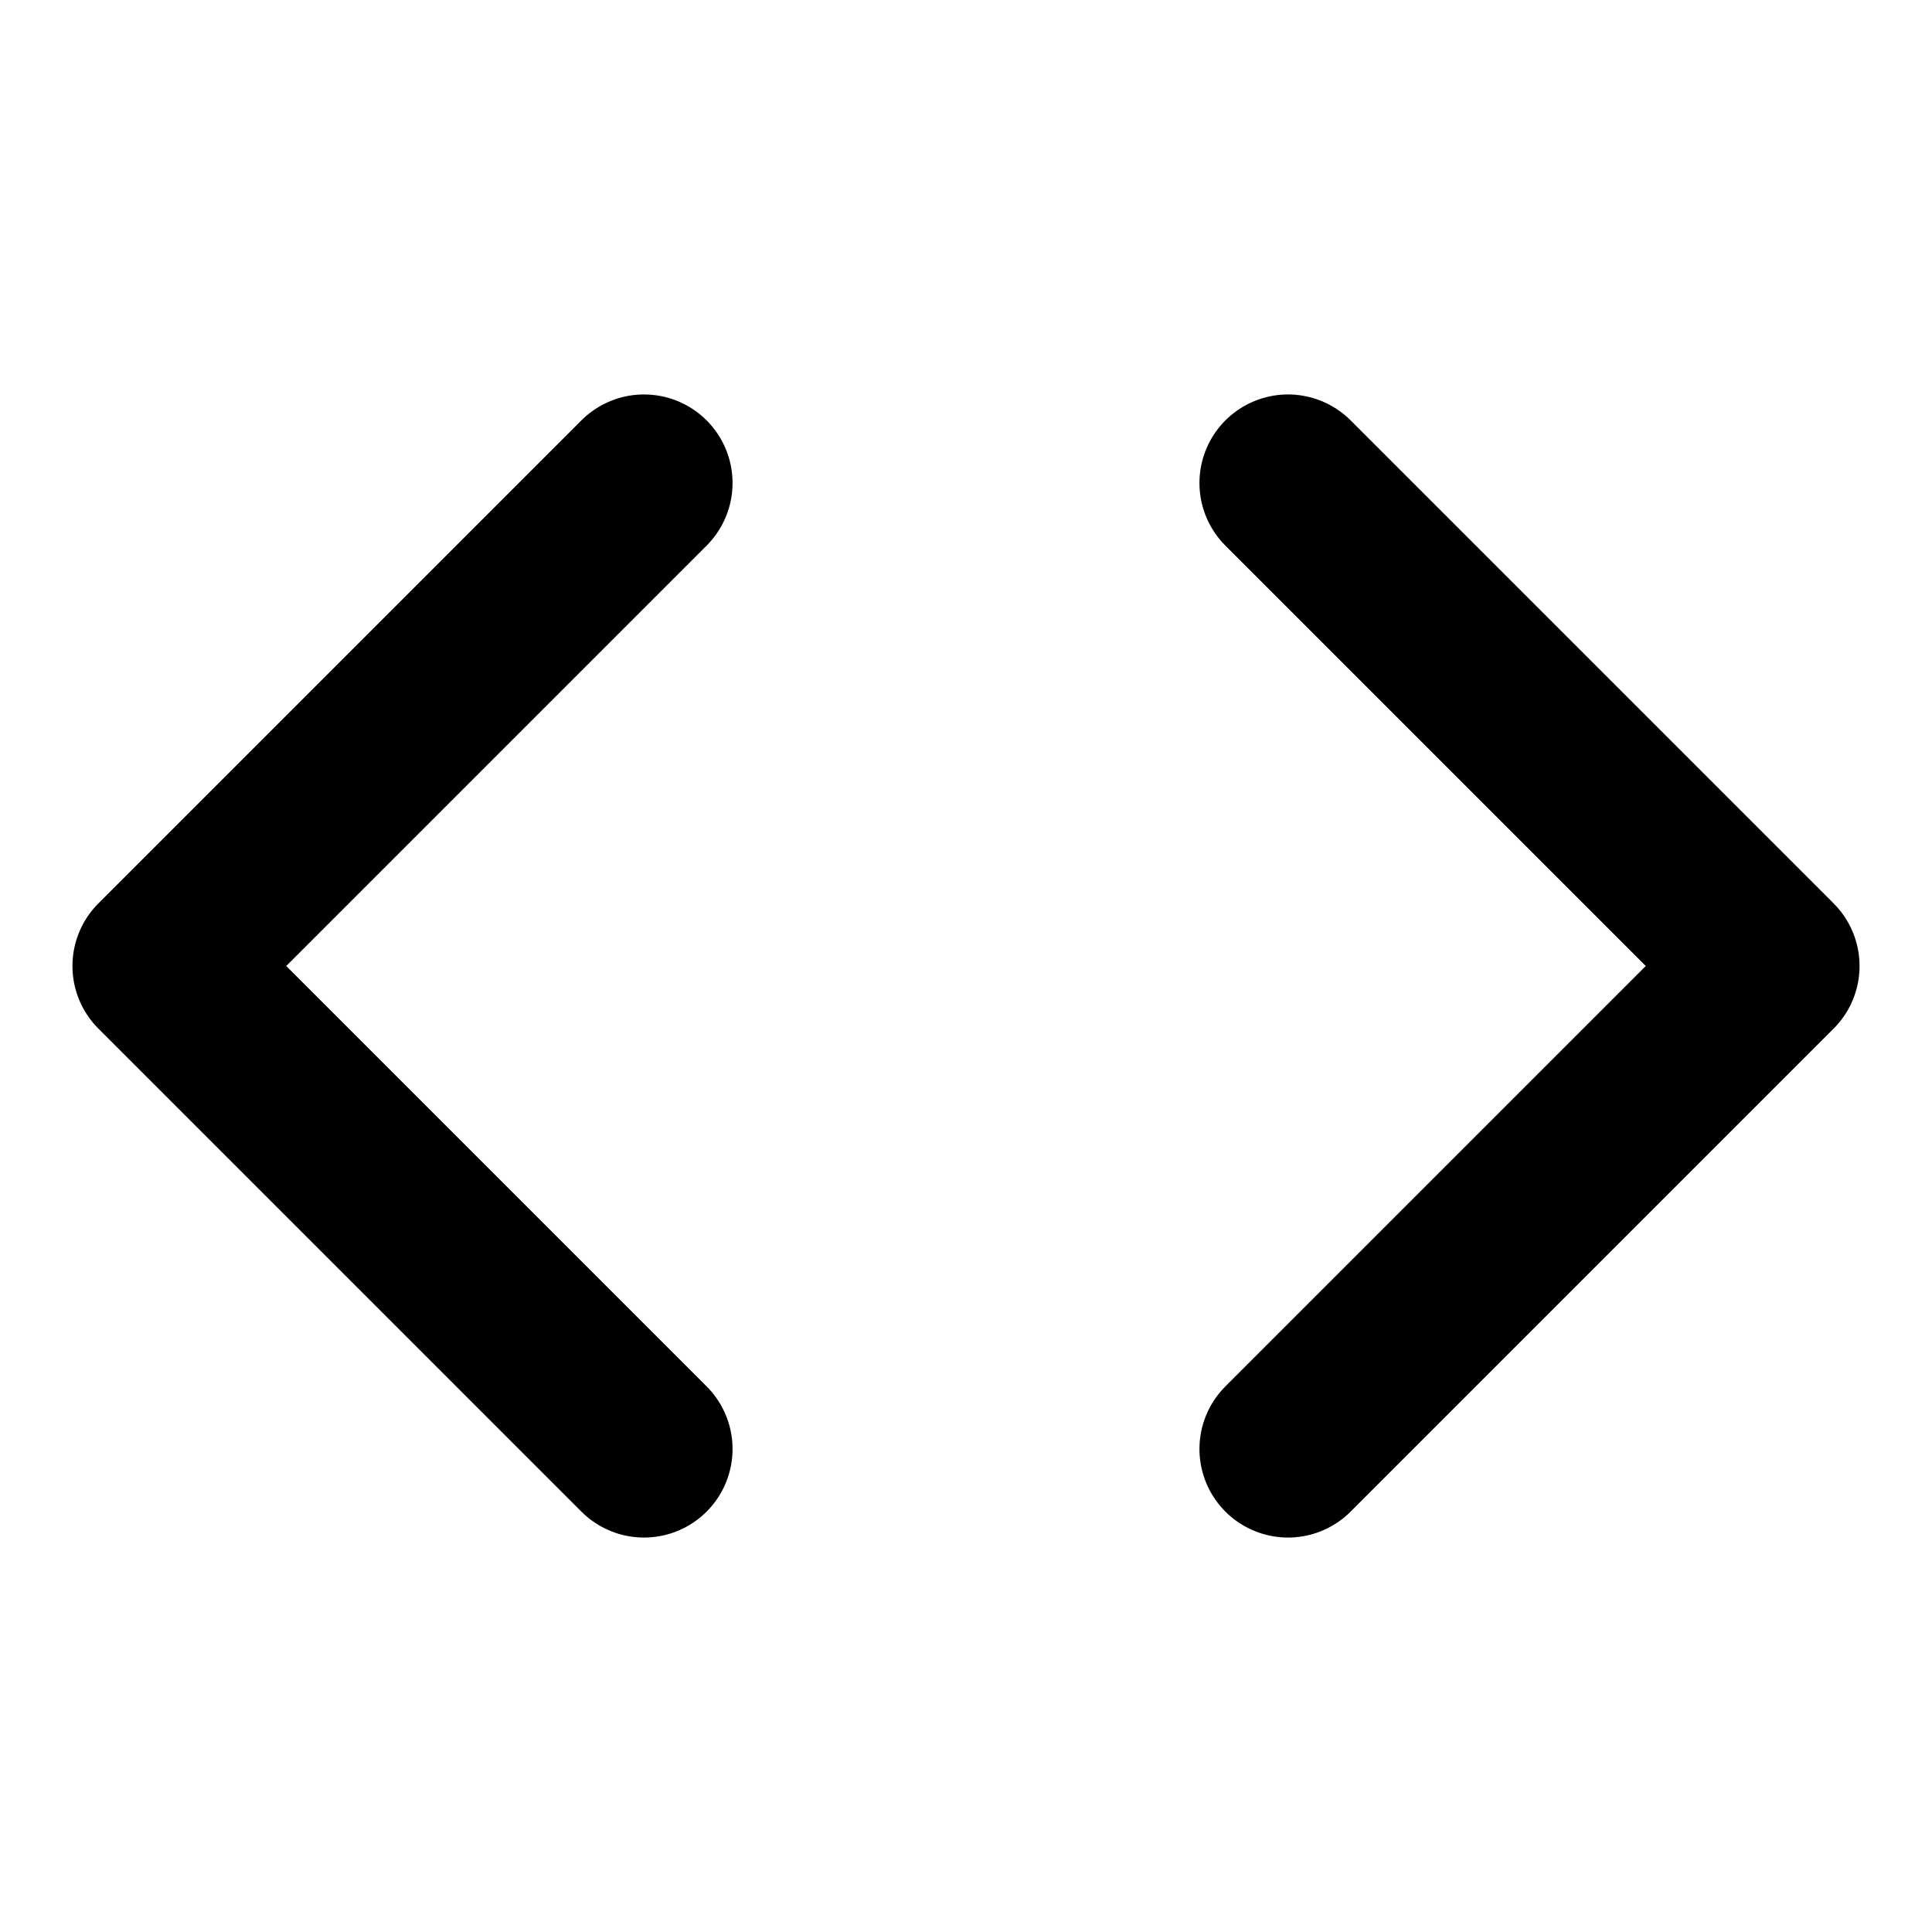
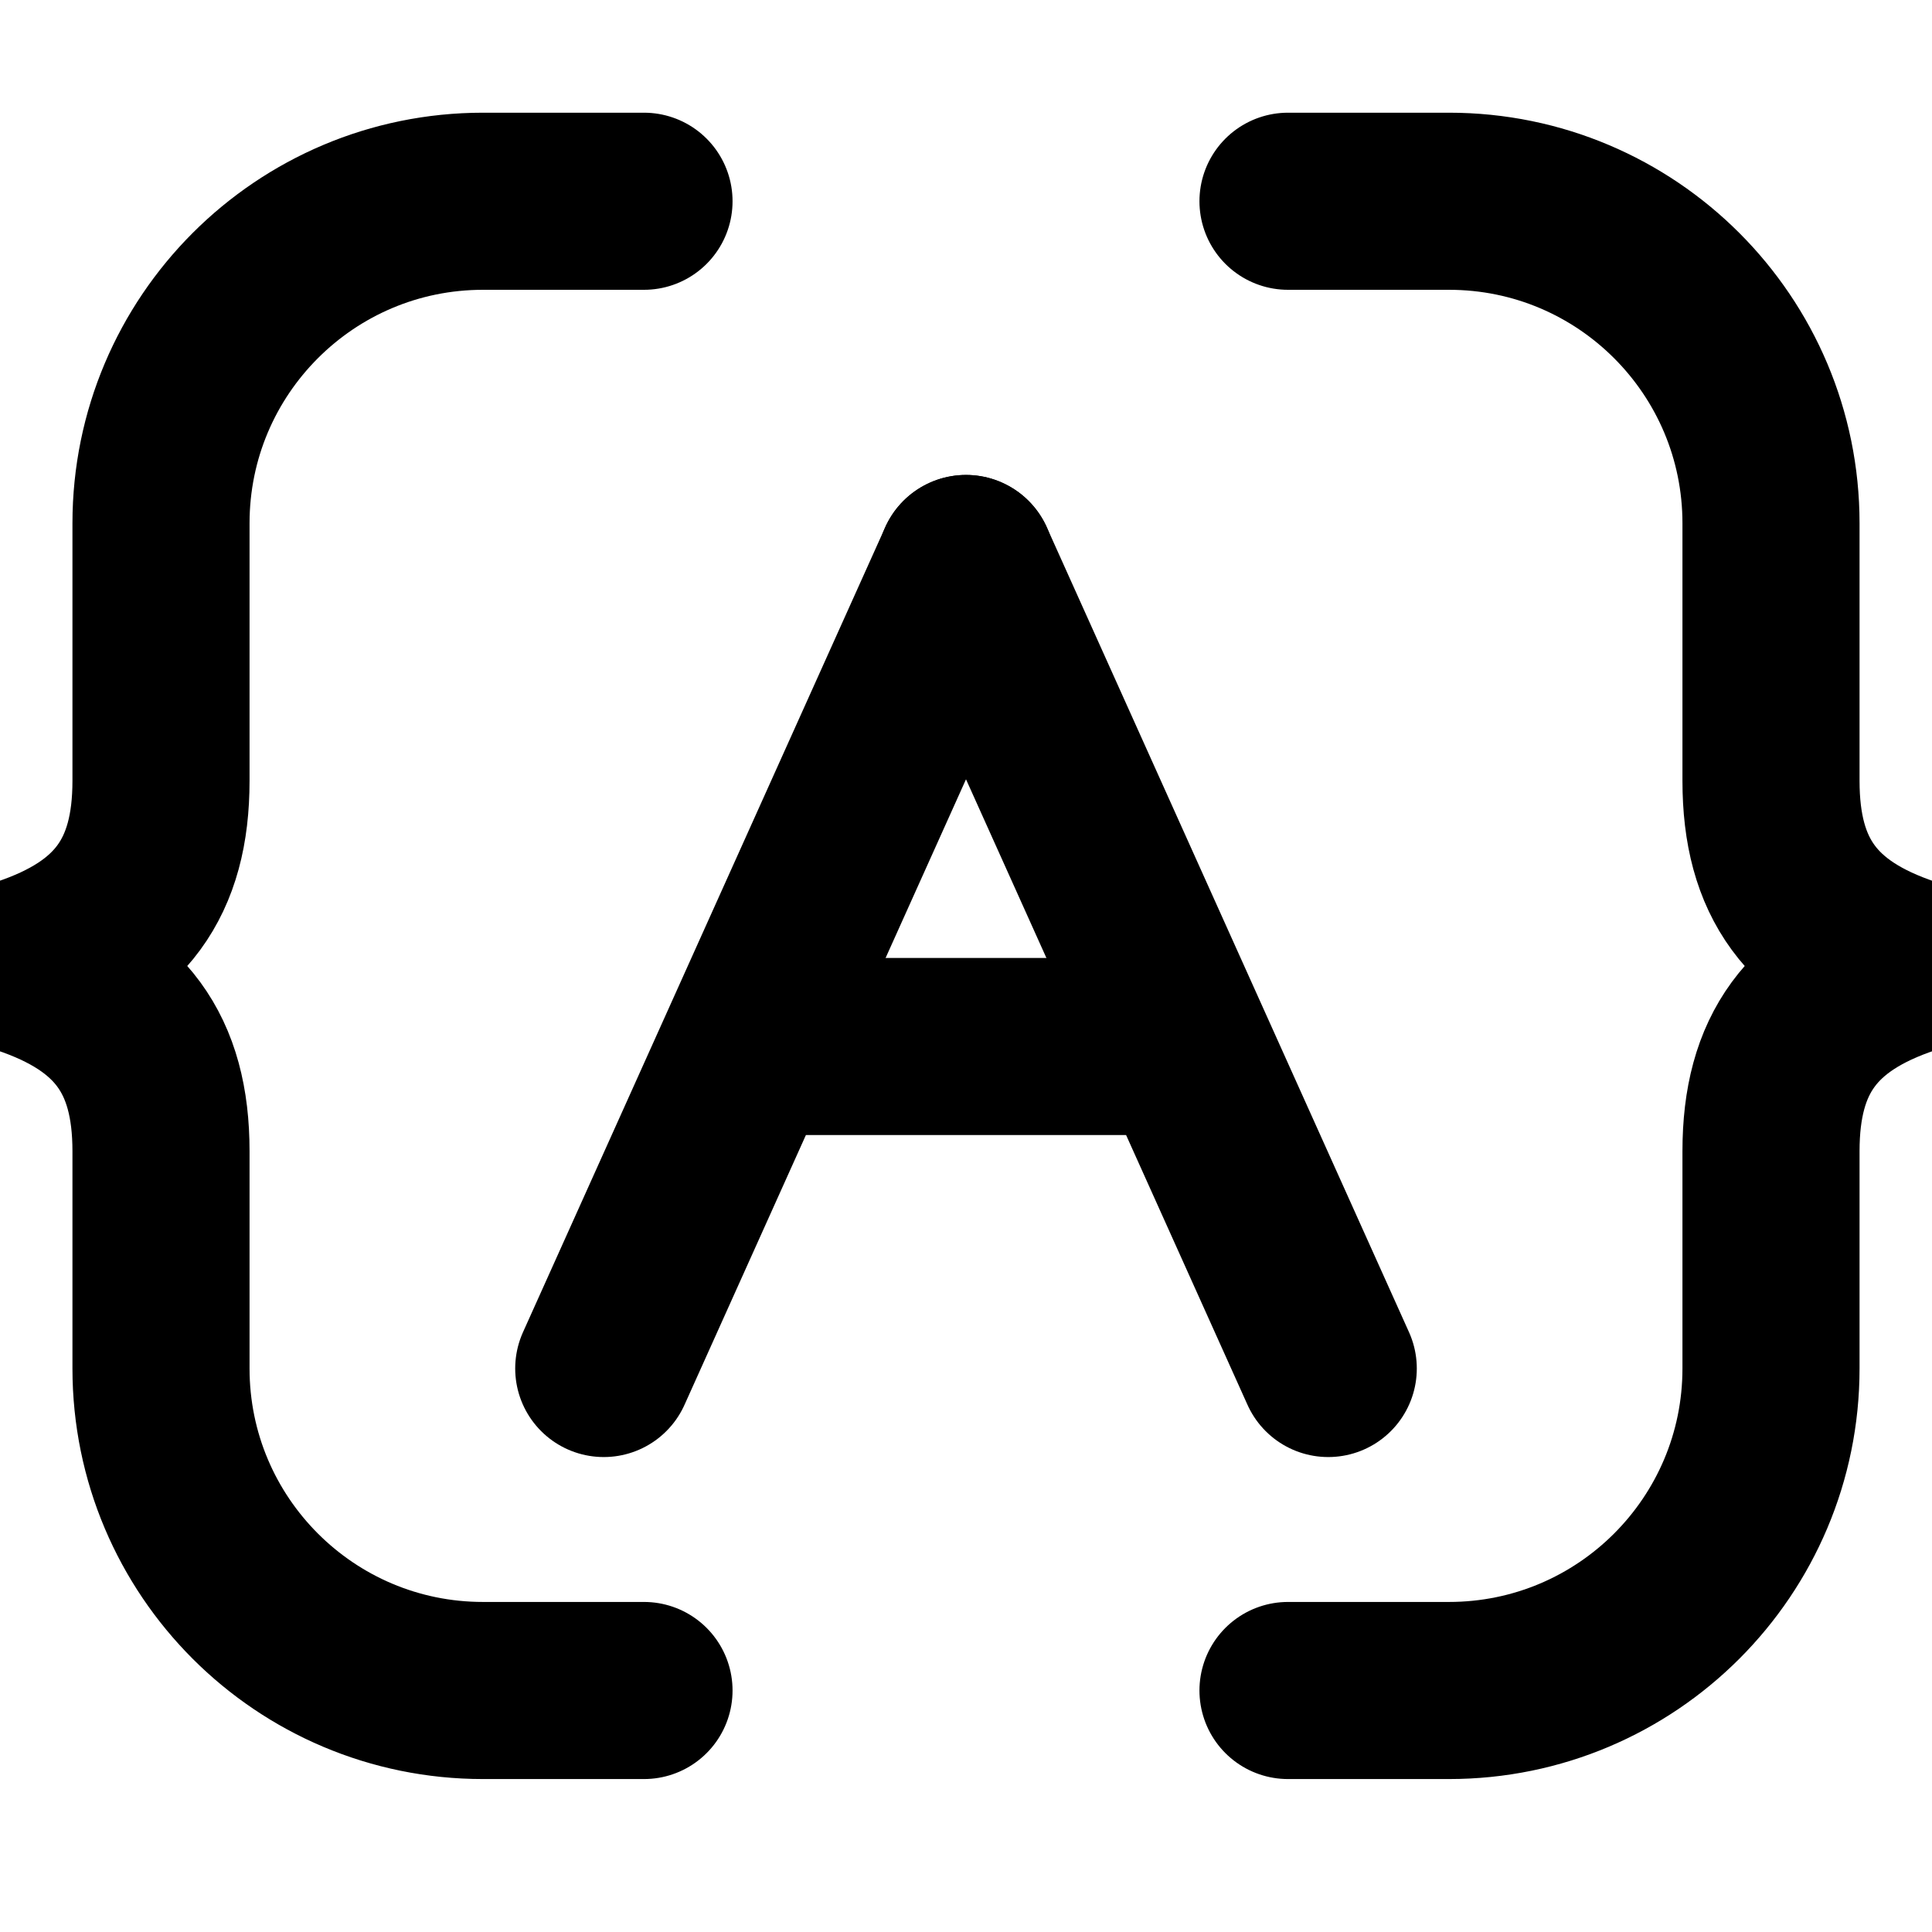
<svg xmlns="http://www.w3.org/2000/svg" width="100%" height="100%" viewBox="0 0 24 24" fill="none" stroke="currentColor" stroke-width="2.2" stroke-linecap="round" stroke-linejoin="round">
-   <path d="M8 6l-6 6 6 6" />
-   <path d="M16 6l6 6-6 6" />
+   <path d="M8 2.5H6a4 4 0 0 0-4 4v3.2c0 1.2-.5 1.9-1.7 2.3 1.2.4 1.7 1.1 1.7 2.3V17a4 4 0 0 0 4 4h2" />
+   <path d="M12 7l-4.5 10" />
+   <path d="M9.5 13h5" />
+   <path d="M12 7l4.5 10" />
+   <path d="M16 2.5h2a4 4 0 0 1 4 4v3.2c0 1.2.5 1.9 1.7 2.3-1.2.4-1.7 1.1-1.7 2.3V17a4 4 0 0 1-4 4h-2" />
</svg>
